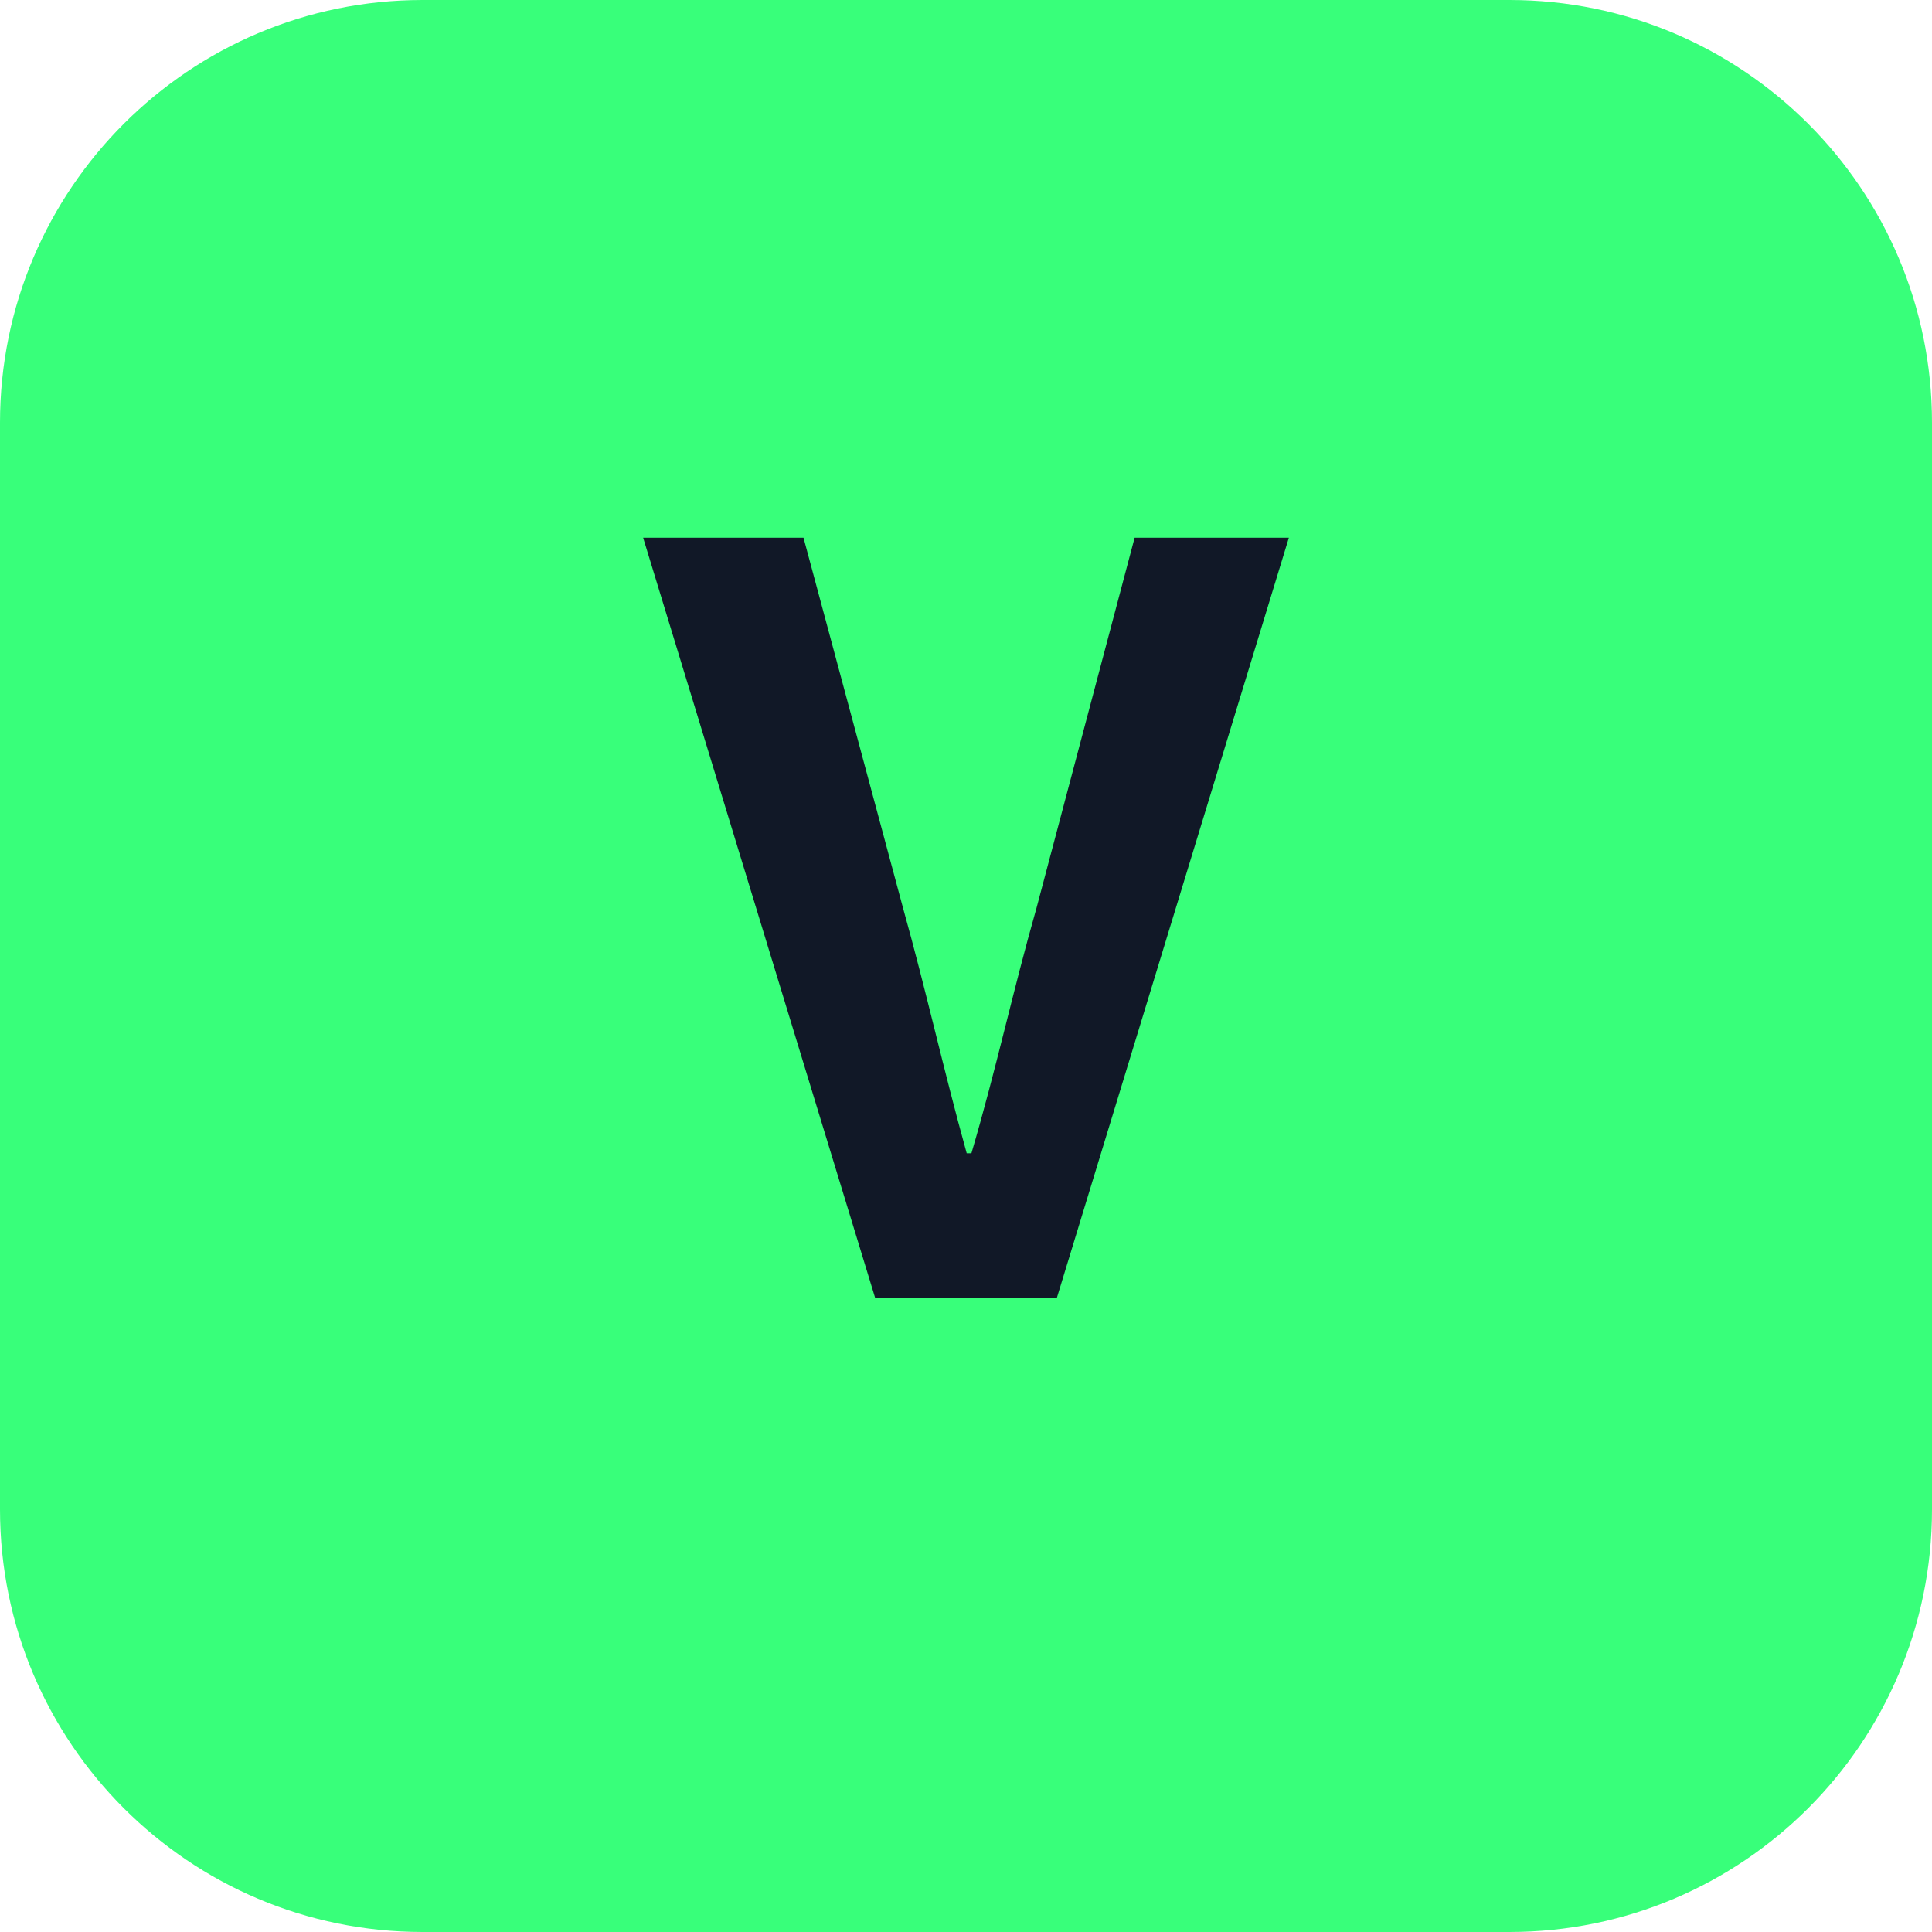
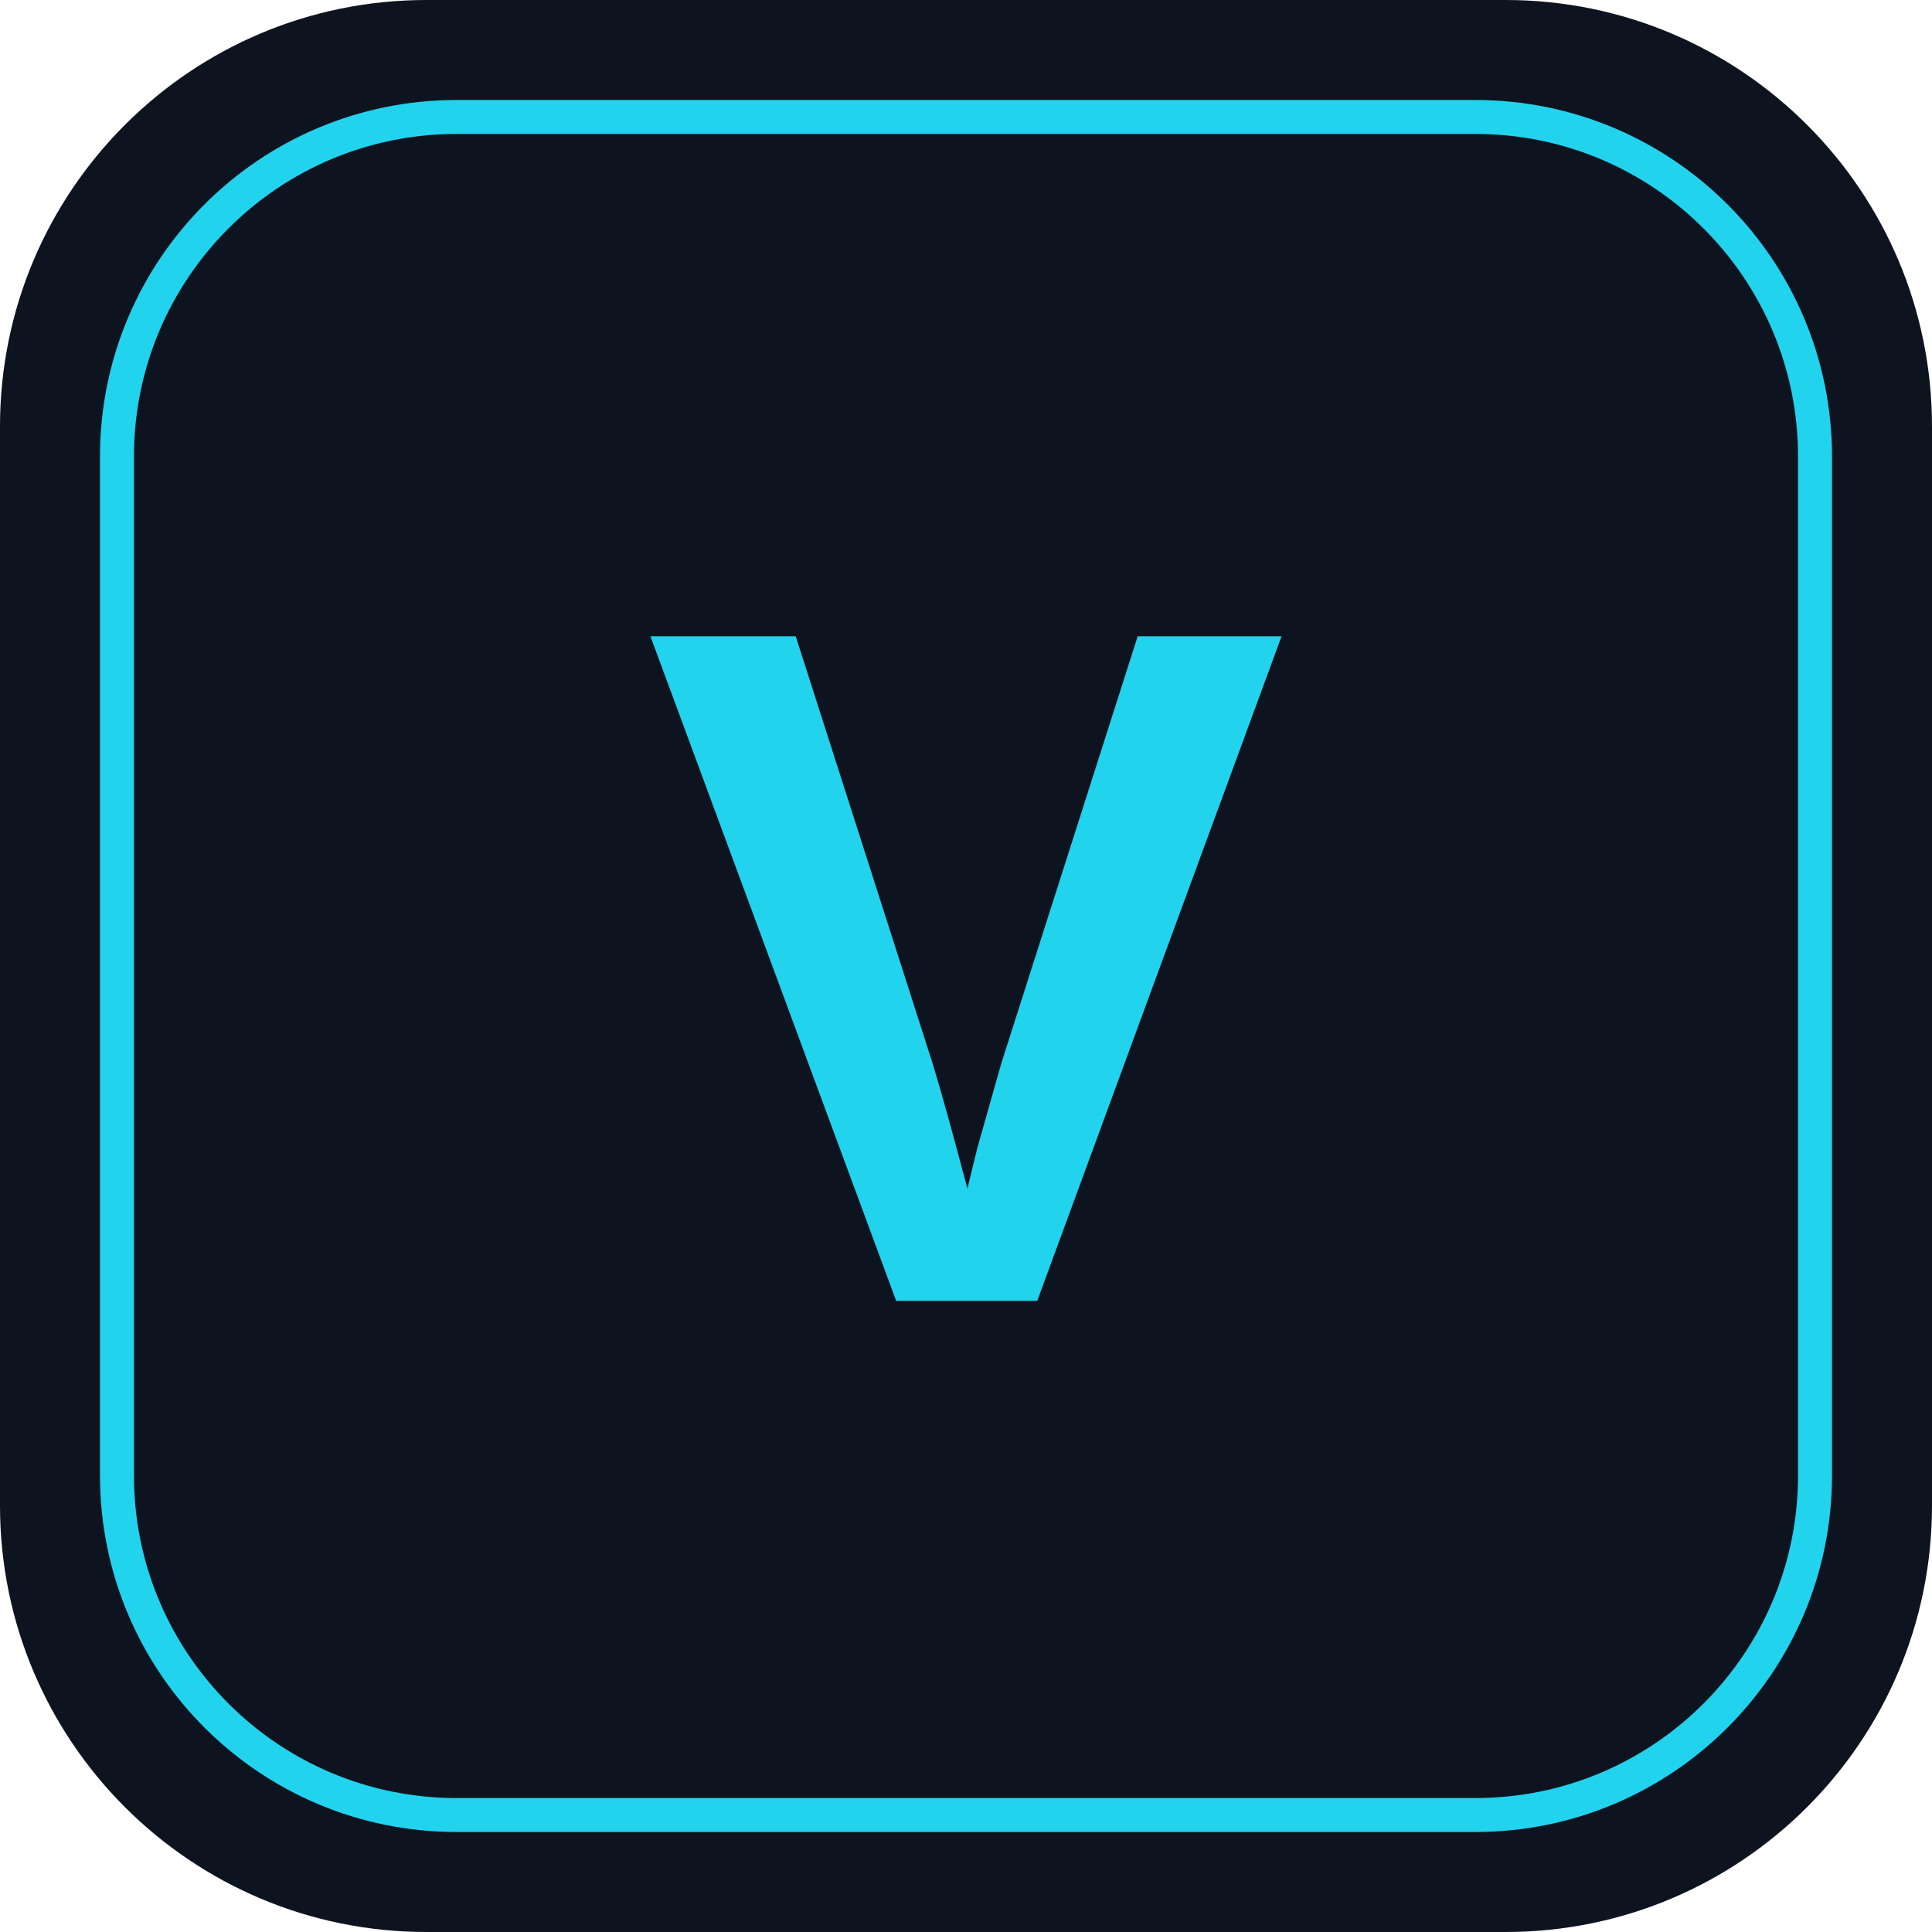
- <svg xmlns="http://www.w3.org/2000/svg" viewBox="0 0 64 64">
-   <rect width="64" height="64" rx="14" fill="#38ff7a" />
-   <text x="32" y="43" font-family="system-ui, -apple-system, 'Hiragino Sans', 'Noto Sans CJK SC', sans-serif" font-size="34" font-weight="700" fill="#111827" text-anchor="middle">V</text>
+ <svg xmlns="http://www.w3.org/2000/svg" viewBox="0 0 512 512">
+   <rect width="512" height="512" rx="113" fill="#0d1420" />
+   <rect x="31" y="31" width="450" height="450" rx="90" fill="none" stroke="#22d3ee" stroke-width="9" />
+   <text x="256" y="256" fill="#22d3ee" font-family="Arial, Helvetica, sans-serif" font-size="256" font-weight="bold" text-anchor="middle" dominant-baseline="central">V</text>
</svg>
